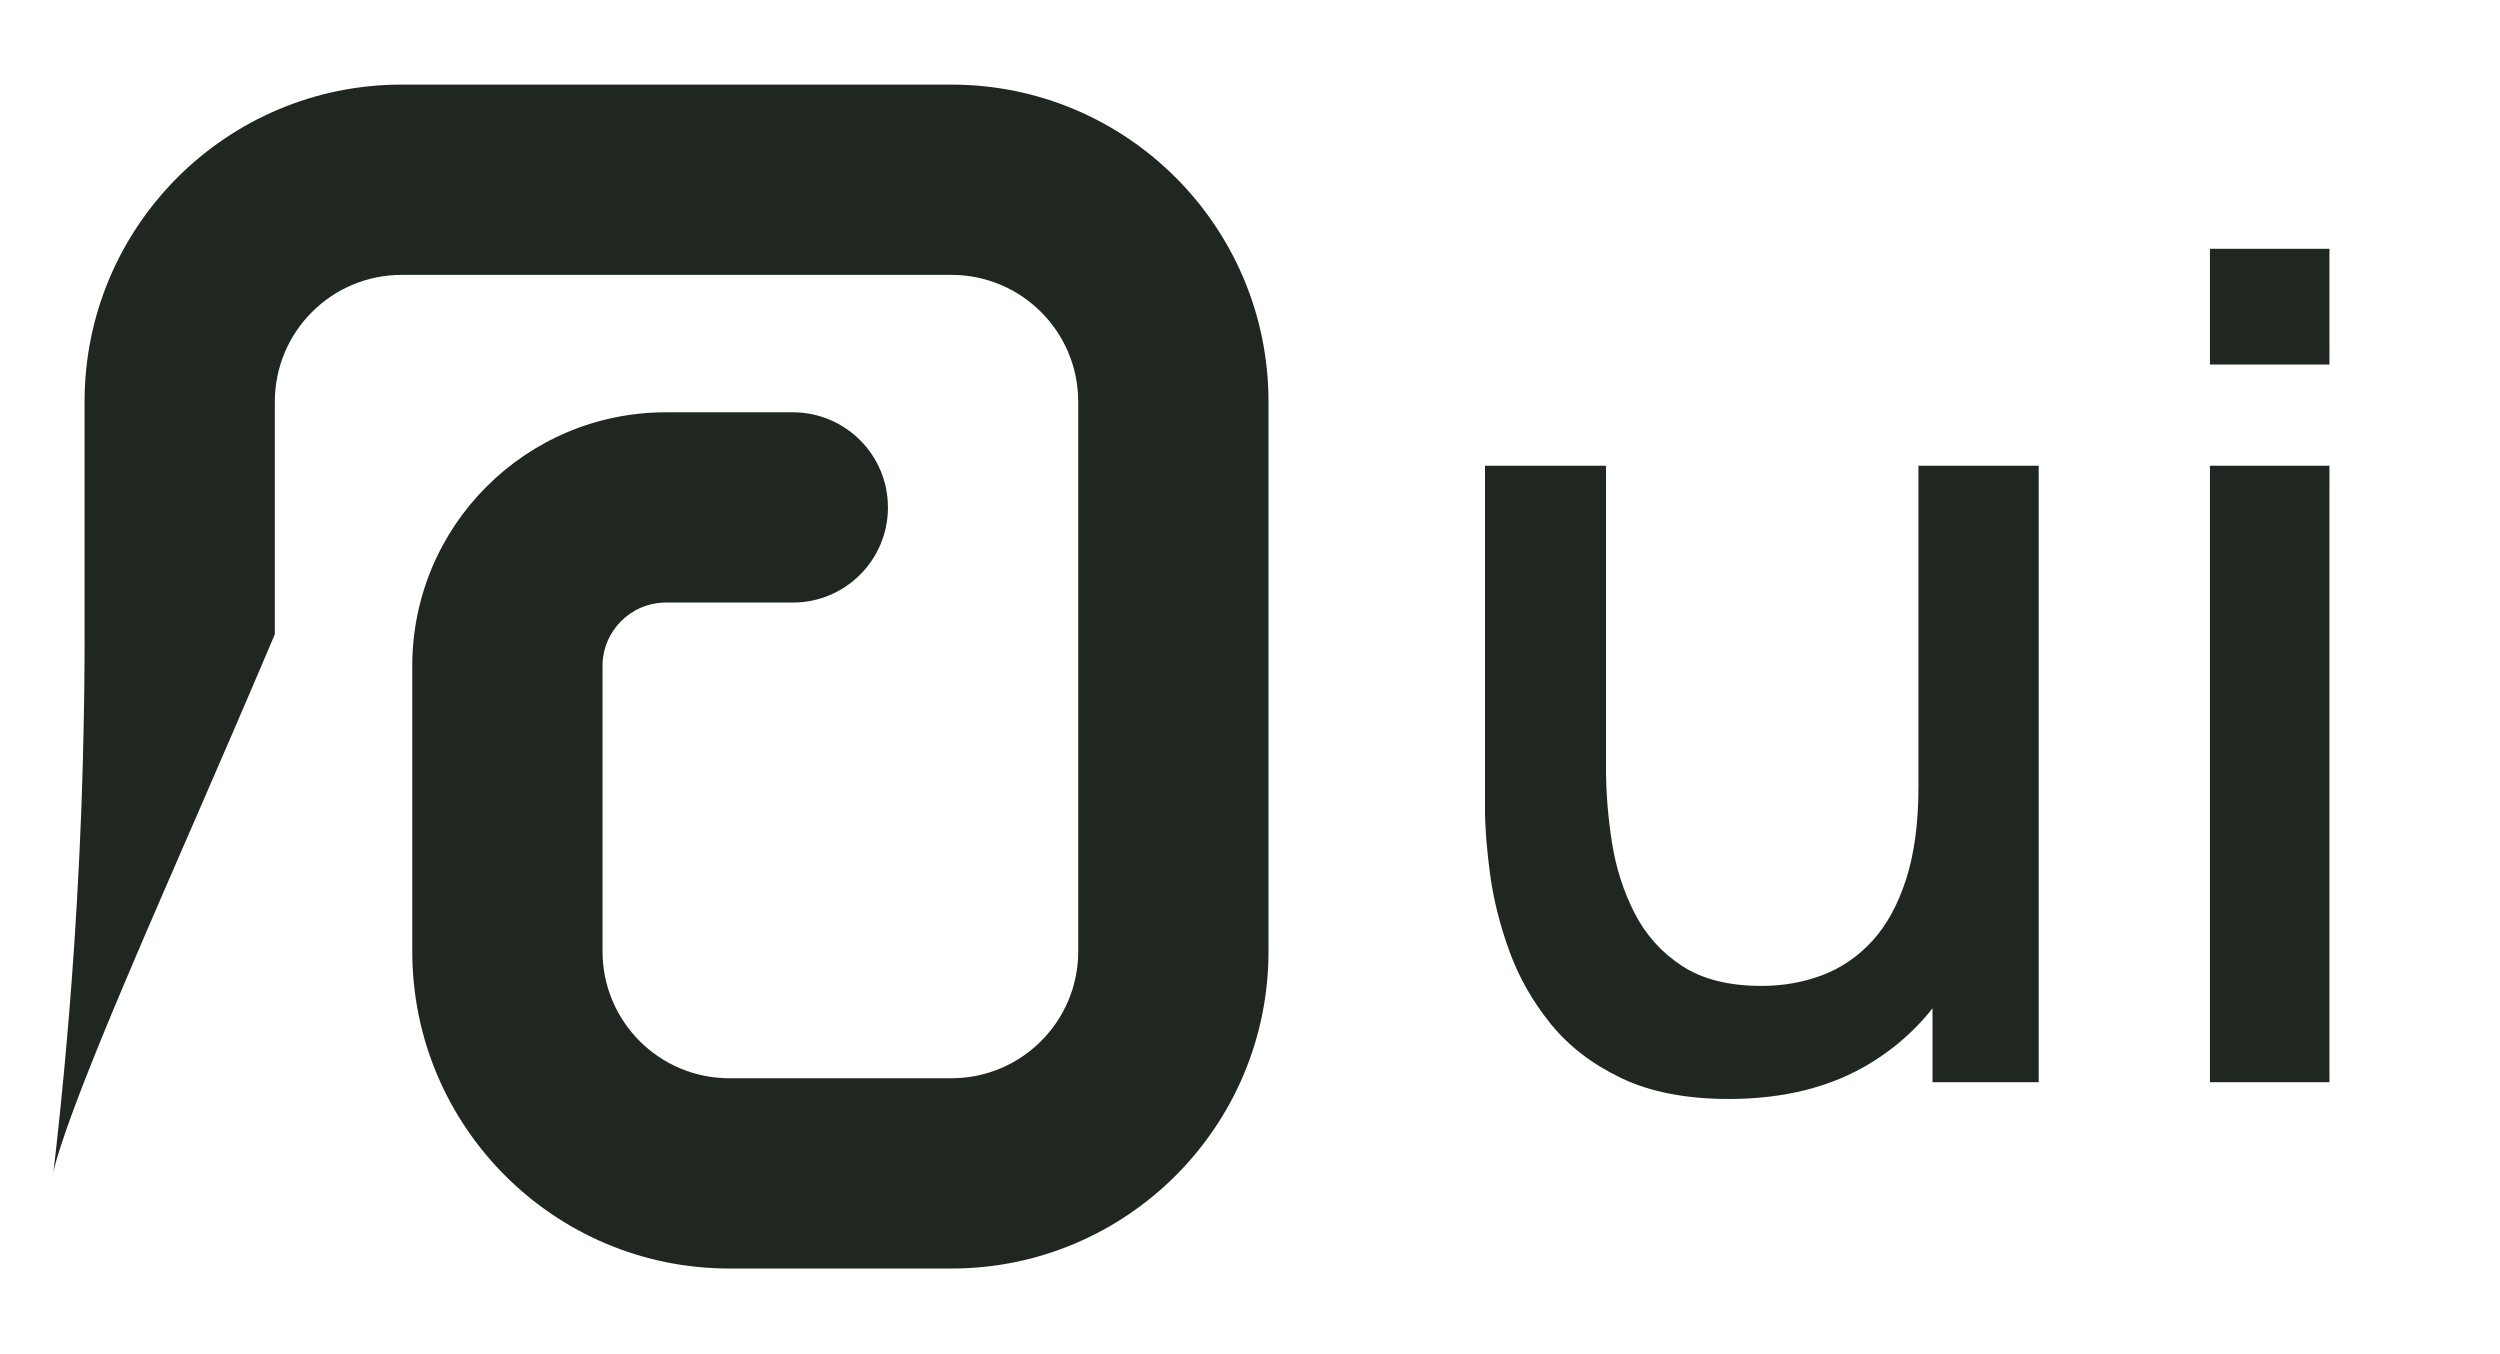
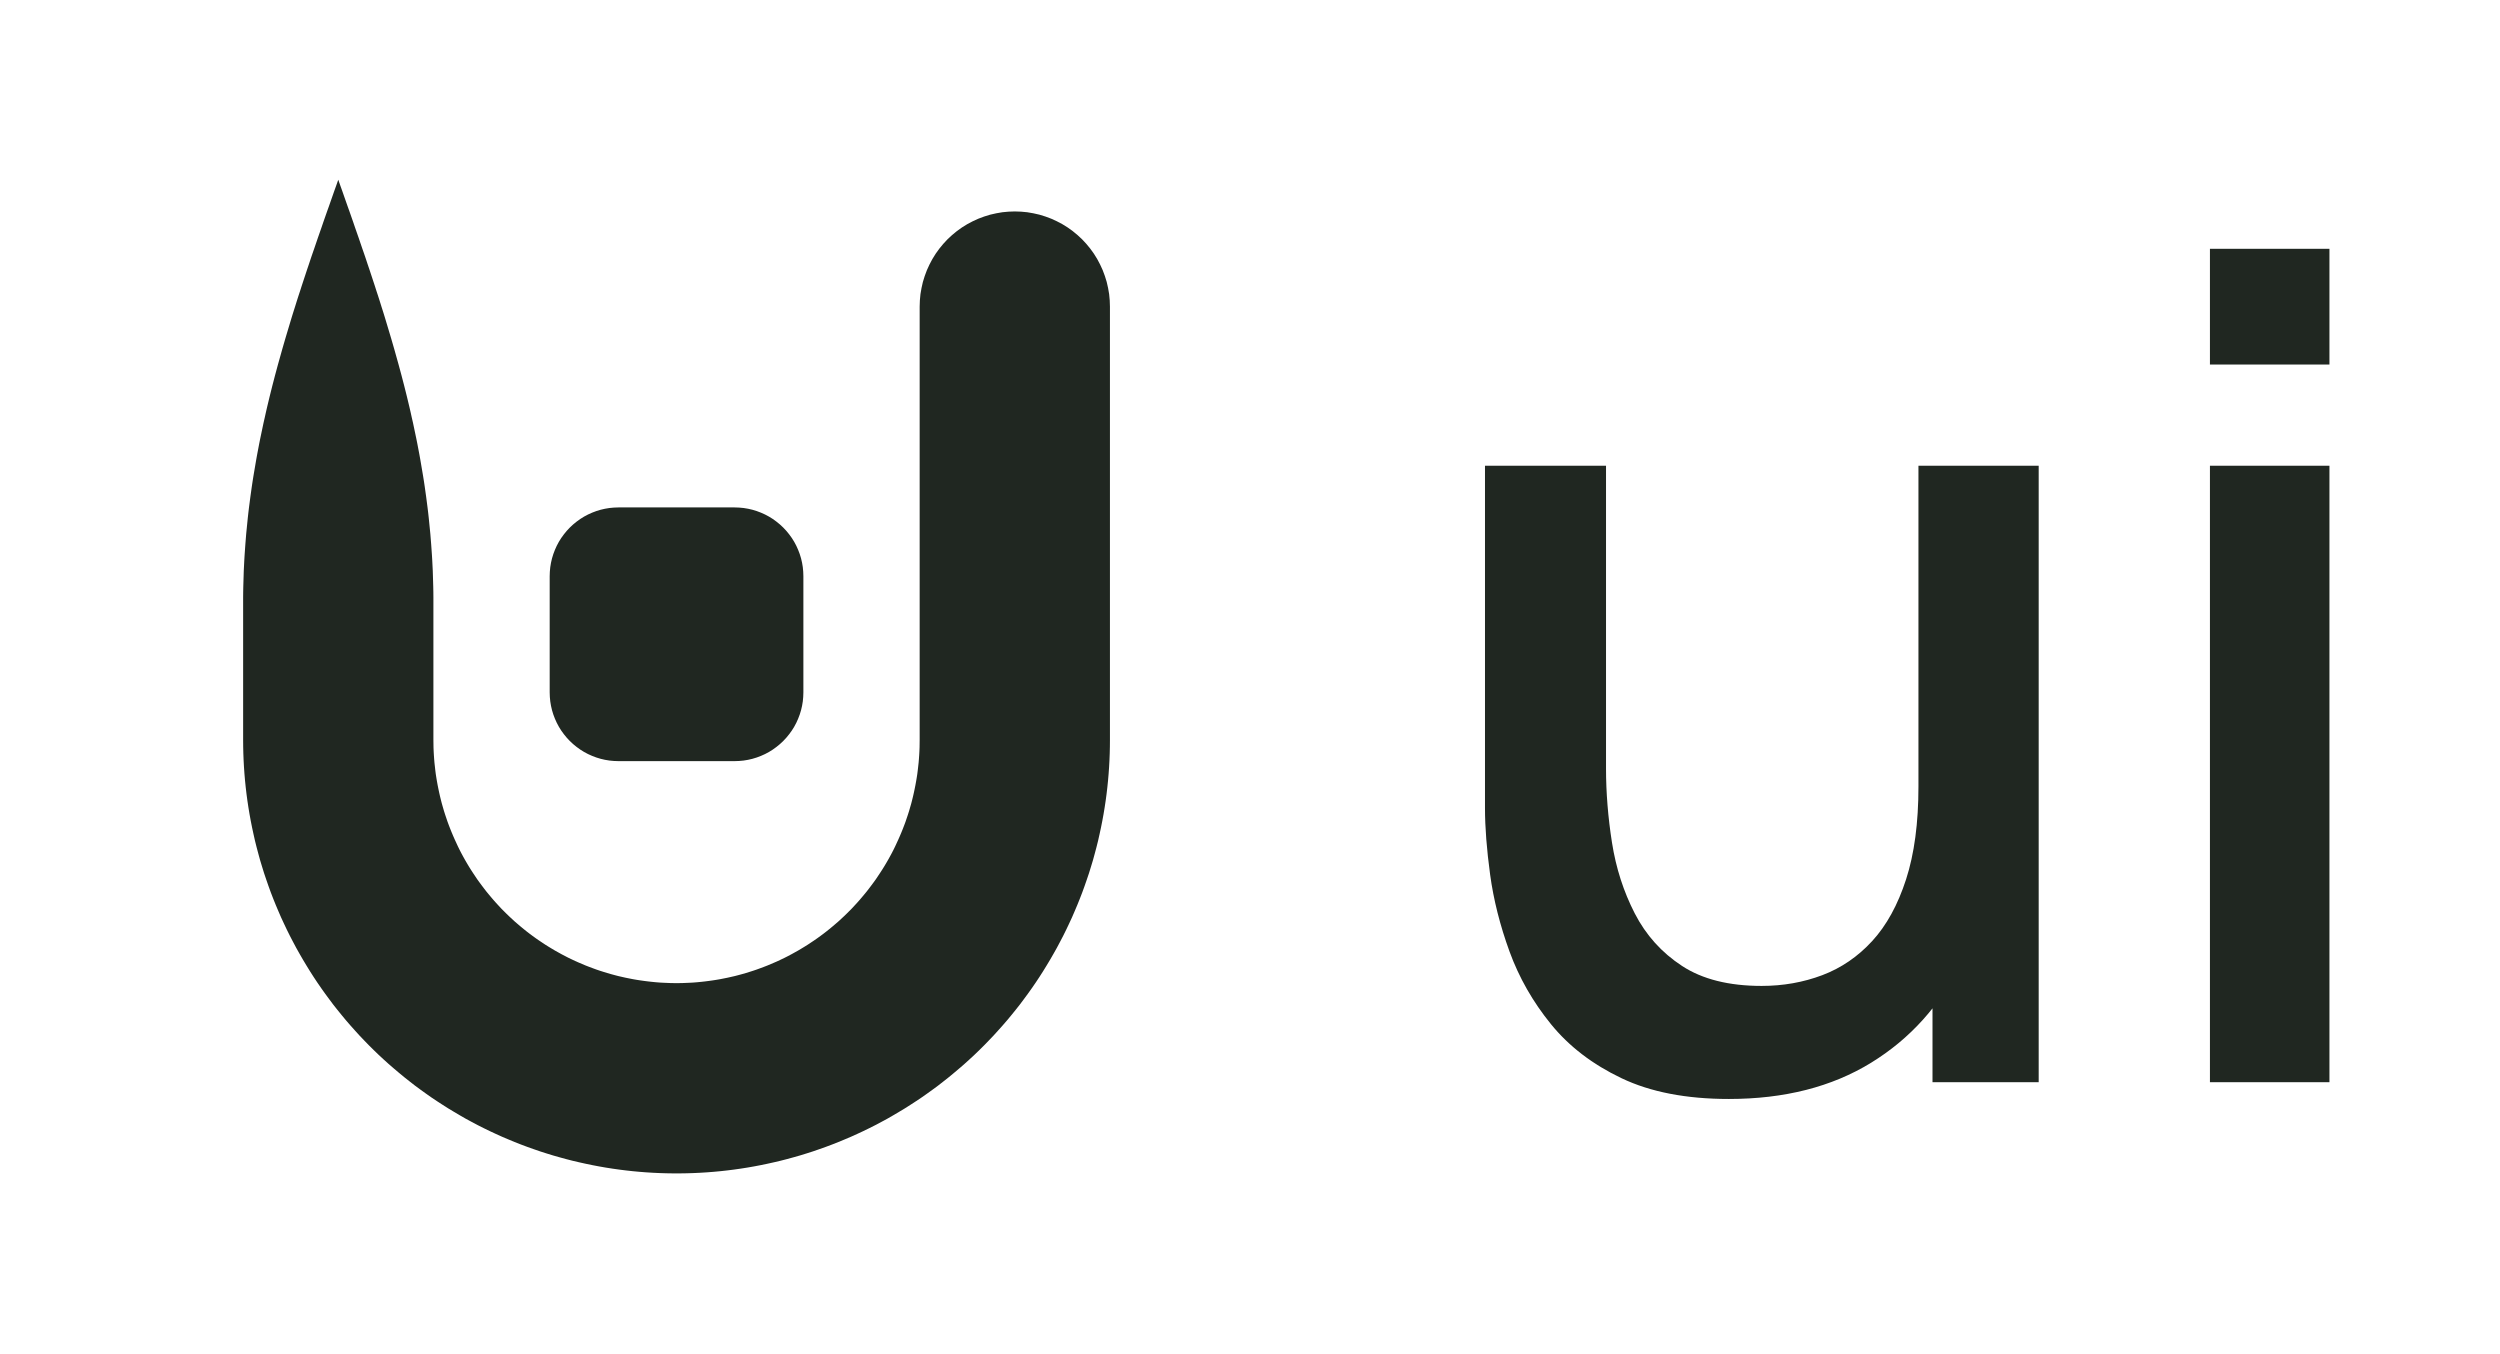
<svg xmlns="http://www.w3.org/2000/svg" width="2400" height="1299" viewBox="0 0 473 256" role="img" aria-label="ui by ejmlabs, ink logo">
-   <path fill="#202721" d="M150 114L126 114A12 12 0 0 0 114 126L114 180A24 24 0 0 0 138 204L180 204A24 24 0 0 0 204 180L204 76A24 24 0 0 0 180 52L76 52A24 24 0 0 0 52 76L52 120C51.84 120.37 51.37 121.47 51.06 122.21C50.75 122.94 50.44 123.68 50.12 124.41C49.81 125.14 49.5 125.88 49.19 126.61C48.87 127.34 48.56 128.07 48.25 128.8C47.93 129.53 47.62 130.26 47.31 130.99C47 131.72 46.68 132.45 46.37 133.18C46.06 133.91 45.75 134.63 45.43 135.36C45.12 136.09 44.81 136.81 44.49 137.54C44.18 138.26 43.87 138.98 43.56 139.71C43.24 140.43 42.93 141.15 42.62 141.88C42.31 142.6 42 143.32 41.68 144.04C41.37 144.76 41.06 145.48 40.75 146.2C40.44 146.92 40.12 147.64 39.81 148.35C39.5 149.07 39.19 149.79 38.88 150.51C38.57 151.22 38.26 151.94 37.95 152.65C37.64 153.37 37.33 154.08 37.02 154.8C36.71 155.51 36.4 156.22 36.09 156.93C35.78 157.65 35.47 158.36 35.16 159.07C34.85 159.78 34.54 160.49 34.23 161.2C33.92 161.91 33.62 162.62 33.31 163.33C33 164.04 32.69 164.74 32.39 165.45C32.08 166.16 31.77 166.87 31.47 167.57C31.16 168.28 30.86 168.98 30.55 169.69C30.25 170.39 29.94 171.1 29.64 171.8C29.34 172.5 29.03 173.21 28.73 173.91C28.43 174.61 28.12 175.31 27.82 176.01C27.52 176.71 27.22 177.41 26.92 178.11C26.62 178.81 26.32 179.51 26.02 180.21C25.72 180.91 25.42 181.61 25.13 182.31C24.83 183 24.53 183.7 24.24 184.4C23.94 185.1 23.65 185.79 23.35 186.49C23.06 187.18 22.77 187.88 22.48 188.57C22.18 189.27 21.89 189.96 21.6 190.65C21.31 191.35 21.03 192.04 20.74 192.73C20.45 193.43 20.17 194.12 19.88 194.81C19.6 195.5 19.31 196.19 19.03 196.89C18.75 197.58 18.47 198.27 18.19 198.96C17.91 199.65 17.63 200.34 17.36 201.03C17.08 201.72 16.81 202.41 16.54 203.09C16.27 203.78 16 204.47 15.73 205.16C15.46 205.85 15.2 206.54 14.94 207.22C14.67 207.91 14.41 208.6 14.16 209.29C13.9 209.97 13.65 210.66 13.4 211.35C13.15 212.04 12.9 212.72 12.66 213.41C12.42 214.1 12.18 214.79 11.95 215.47C11.72 216.16 11.49 216.85 11.27 217.54C11.05 218.22 10.84 218.91 10.64 219.6C10.45 220.29 10.21 221.33 10.12 221.68C10.16 221.33 10.28 220.27 10.36 219.57C10.44 218.87 10.52 218.16 10.6 217.46C10.68 216.76 10.75 216.05 10.83 215.35C10.91 214.65 10.98 213.94 11.06 213.24C11.13 212.54 11.21 211.83 11.28 211.13C11.35 210.42 11.43 209.72 11.5 209.02C11.57 208.31 11.64 207.61 11.71 206.9C11.78 206.2 11.85 205.5 11.91 204.79C11.98 204.09 12.05 203.38 12.12 202.68C12.18 201.97 12.25 201.27 12.31 200.56C12.38 199.86 12.44 199.15 12.5 198.45C12.57 197.74 12.63 197.04 12.69 196.33C12.75 195.63 12.81 194.92 12.87 194.22C12.93 193.51 12.99 192.81 13.05 192.1C13.11 191.4 13.16 190.69 13.22 189.99C13.27 189.28 13.33 188.58 13.38 187.87C13.44 187.17 13.49 186.46 13.55 185.75C13.6 185.05 13.65 184.34 13.7 183.64C13.75 182.93 13.8 182.22 13.85 181.52C13.9 180.81 13.95 180.11 14 179.4C14.05 178.69 14.09 177.99 14.14 177.28C14.18 176.58 14.23 175.87 14.27 175.16C14.32 174.46 14.36 173.75 14.4 173.04C14.45 172.34 14.49 171.63 14.53 170.93C14.57 170.22 14.61 169.51 14.65 168.81C14.69 168.1 14.73 167.39 14.76 166.69C14.8 165.98 14.84 165.27 14.87 164.57C14.91 163.86 14.94 163.15 14.98 162.44C15.01 161.74 15.05 161.03 15.08 160.32C15.11 159.62 15.14 158.91 15.17 158.2C15.2 157.5 15.23 156.79 15.26 156.08C15.29 155.37 15.32 154.67 15.35 153.96C15.37 153.25 15.4 152.55 15.43 151.84C15.45 151.13 15.48 150.42 15.5 149.72C15.52 149.01 15.55 148.3 15.57 147.6C15.59 146.89 15.61 146.18 15.63 145.47C15.65 144.77 15.67 144.06 15.69 143.35C15.71 142.64 15.73 141.94 15.74 141.23C15.76 140.52 15.78 139.81 15.79 139.11C15.81 138.4 15.82 137.69 15.84 136.98C15.85 136.28 15.86 135.57 15.87 134.86C15.89 134.15 15.9 133.45 15.91 132.74C15.92 132.03 15.93 131.32 15.94 130.62C15.94 129.91 15.95 129.2 15.96 128.49C15.97 127.78 15.97 127.08 15.98 126.37C15.98 125.66 15.99 124.95 15.99 124.25C15.99 123.54 16 122.83 16 122.12C16 121.42 16 120.35 16 120L16 76A60 60 0 0 1 76 16L180 16A60 60 0 0 1 240 76L240 180A60 60 0 0 1 180 240L138 240A60 60 0 0 1 78 180L78 126A48 48 0 0 1 126 78L150 78A18 18 0 0 1 150 114Z" />
+   <path fill="#202721" d="M64 34L64.35 35L64.71 36L65.06 37L65.41 38L65.76 39L66.12 40L66.47 41L66.82 42L67.16 43L67.51 44L67.86 45L68.2 46L68.54 47L68.89 48L69.23 49L69.56 50L69.9 51L70.23 52L70.56 53L70.89 54L71.21 55L71.54 56L71.86 57L72.17 58L72.49 59L72.8 60L73.1 61L73.4 62L73.7 63L74 64L74.29 65L74.58 66L74.86 67L75.14 68L75.42 69L75.69 70L75.96 71L76.22 72L76.48 73L76.73 74L76.98 75L77.22 76L77.46 77L77.69 78L77.91 79L78.14 80L78.35 81L78.56 82L78.77 83L78.97 84L79.16 85L79.35 86L79.53 87L79.7 88L79.87 89L80.04 90L80.2 91L80.35 92L80.49 93L80.63 94L80.76 95L80.89 96L81.01 97L81.12 98L81.22 99L81.32 100L81.42 101L81.5 102L81.58 103L81.65 104L81.72 105L81.78 106L81.83 107L81.88 108L81.91 109L81.94 110L81.97 111L81.99 112L82 113L82 114L82 115L82 116L82 117L82 118L82 119L82 120L82 121L82 122L82 123L82 124L82 125L82 126L82 127L82 128L82 129L82 130L82 131L82 132L82 133L82 134L82 135L82 136L82 137L82 138L82 139L82 139.93L82.01 140.72L82.02 141.44L82.05 142.16L82.09 142.87L82.14 143.59L82.2 144.31L82.28 145.02L82.36 145.74L82.45 146.45L82.56 147.16L82.68 147.87L82.81 148.58L82.95 149.28L83.1 149.99L83.26 150.69L83.43 151.38L83.61 152.08L83.81 152.77L84.01 153.46L84.23 154.15L84.46 154.83L84.69 155.51L84.94 156.18L85.2 156.85L85.47 157.52L85.75 158.18L86.04 158.84L86.34 159.49L86.64 160.14L86.96 160.79L87.29 161.43L87.63 162.06L87.98 162.69L88.34 163.31L88.71 163.93L89.09 164.54L89.48 165.14L89.88 165.74L90.28 166.34L90.7 166.92L91.13 167.5L91.56 168.07L92 168.64L92.46 169.2L92.92 169.75L93.39 170.3L93.86 170.83L94.35 171.36L94.84 171.89L95.35 172.4L95.86 172.91L96.37 173.4L96.9 173.89L97.43 174.38L97.98 174.85L98.52 175.31L99.08 175.77L99.64 176.22L100.21 176.66L100.79 177.09L101.37 177.51L101.96 177.92L102.56 178.32L103.16 178.72L103.77 179.1L104.38 179.47L105 179.84L105.63 180.19L106.26 180.54L106.89 180.87L107.53 181.2L108.18 181.51L108.83 181.82L109.49 182.11L110.15 182.39L110.81 182.67L111.48 182.93L112.15 183.18L112.83 183.43L113.51 183.66L114.2 183.88L114.88 184.09L115.57 184.29L116.27 184.48L116.96 184.66L117.66 184.82L118.37 184.98L119.07 185.12L119.78 185.26L120.48 185.38L121.19 185.49L121.91 185.59L122.62 185.68L123.33 185.76L124.05 185.83L124.77 185.89L125.48 185.93L126.2 185.96L126.92 185.99L127.64 186L128.36 186L129.08 185.99L129.8 185.96L130.52 185.93L131.23 185.89L131.95 185.83L132.67 185.76L133.38 185.68L134.09 185.59L134.81 185.49L135.52 185.38L136.22 185.26L136.93 185.12L137.63 184.98L138.34 184.82L139.04 184.66L139.73 184.48L140.43 184.29L141.12 184.09L141.8 183.88L142.49 183.66L143.17 183.43L143.85 183.18L144.52 182.93L145.19 182.67L145.85 182.39L146.51 182.11L147.17 181.82L147.82 181.51L148.47 181.2L149.11 180.87L149.74 180.54L150.37 180.19L151 179.84L151.62 179.47L152.23 179.1L152.84 178.72L153.44 178.32L154.04 177.92L154.63 177.51L155.21 177.09L155.79 176.66L156.36 176.22L156.92 175.77L157.48 175.31L158.02 174.85L158.57 174.38L159.1 173.89L159.63 173.4L160.14 172.91L160.65 172.4L161.16 171.89L161.65 171.36L162.14 170.83L162.61 170.3L163.08 169.75L163.54 169.2L164 168.64L164.44 168.07L164.87 167.5L165.3 166.92L165.72 166.34L166.12 165.74L166.52 165.14L166.91 164.54L167.29 163.93L167.66 163.31L168.02 162.69L168.37 162.06L168.71 161.43L169.04 160.79L169.36 160.14L169.66 159.49L169.96 158.84L170.25 158.18L170.53 157.52L170.8 156.85L171.06 156.18L171.31 155.51L171.54 154.83L171.77 154.15L171.99 153.46L172.19 152.77L172.39 152.08L172.57 151.38L172.74 150.69L172.9 149.99L173.05 149.28L173.19 148.58L173.32 147.87L173.44 147.16L173.55 146.45L173.64 145.74L173.72 145.02L173.8 144.31L173.86 143.59L173.91 142.87L173.95 142.16L173.98 141.44L173.99 140.72L174 139.93L174 139L174 138L174 137L174 136L174 135L174 134L174 133L174 132L174 131L174 130L174 129L174 128L174 127L174 126L174 125L174 124L174 123L174 122L174 121L174 120L174 119L174 118L174 117L174 116L174 115L174 114L174 113L174 112L174 111L174 110L174 109L174 108L174 107L174 106L174 105L174 104L174 103L174 102L174 101L174 100L174 99L174 98L174 97L174 96L174 95L174 94L174 93L174 92L174 91L174 90L174 89L174 88L174 87L174 86L174 85L174 84L174 83L174 82L174 81L174 80L174 79L174 78L174 77L174 76L174 75L174 74L174 73L174 72L174 71L174 70L174 69L174 68L174 67L174 66L174 65L174 64L174 63L174 62L174 61L174 60L174 59L174 58L210 58L210 59L210 60L210 61L210 62L210 63L210 64L210 65L210 66L210 67L210 68L210 69L210 70L210 71L210 72L210 73L210 74L210 75L210 76L210 77L210 78L210 79L210 80L210 81L210 82L210 83L210 84L210 85L210 86L210 87L210 88L210 89L210 90L210 91L210 92L210 93L210 94L210 95L210 96L210 97L210 98L210 99L210 100L210 101L210 102L210 103L210 104L210 105L210 106L210 107L210 108L210 109L210 110L210 111L210 112L210 113L210 114L210 115L210 116L210 117L210 118L210 119L210 120L210 121L210 122L210 123L210 124L210 125L210 126L210 127L210 128L210 129L210 130L210 131L210 132L210 133L210 134L210 135L210 136L210 137L210 138L210 139L210 140.07L209.99 141.28L209.96 142.56L209.91 143.84L209.84 145.12L209.75 146.4L209.64 147.68L209.51 148.95L209.36 150.23L209.19 151.5L209 152.76L208.79 154.03L208.56 155.29L208.31 156.55L208.04 157.8L207.76 159.05L207.45 160.29L207.12 161.53L206.78 162.77L206.41 163.99L206.03 165.22L205.62 166.43L205.2 167.64L204.76 168.85L204.3 170.04L203.82 171.23L203.32 172.41L202.81 173.59L202.27 174.75L201.72 175.91L201.15 177.06L200.56 178.19L199.96 179.32L199.33 180.44L198.69 181.55L198.03 182.65L197.36 183.74L196.67 184.82L195.96 185.89L195.23 186.95L194.49 187.99L193.73 189.02L192.96 190.05L192.17 191.05L191.36 192.05L190.54 193.04L189.7 194.01L188.85 194.96L187.99 195.91L187.1 196.84L186.21 197.76L185.3 198.66L184.38 199.55L183.44 200.42L182.49 201.28L181.52 202.12L180.54 202.95L179.55 203.77L178.55 204.56L177.54 205.35L176.51 206.11L175.47 206.86L174.42 207.6L173.36 208.31L172.28 209.01L171.2 209.7L170.1 210.36L169 211.01L167.89 211.65L166.76 212.26L165.63 212.86L164.48 213.44L163.33 214L162.17 214.54L161 215.07L159.82 215.57L158.64 216.06L157.45 216.53L156.25 216.98L155.04 217.41L153.83 217.83L152.61 218.22L151.38 218.6L150.15 218.95L148.91 219.29L147.67 219.61L146.43 219.9L145.17 220.18L143.92 220.44L142.66 220.68L141.4 220.9L140.13 221.1L138.86 221.28L137.59 221.44L136.32 221.58L135.04 221.7L133.76 221.8L132.48 221.88L131.2 221.94L129.92 221.98L128.64 222L127.36 222L126.08 221.98L124.8 221.94L123.52 221.88L122.24 221.8L120.96 221.7L119.68 221.58L118.41 221.44L117.14 221.28L115.87 221.1L114.6 220.9L113.34 220.68L112.08 220.44L110.83 220.18L109.57 219.9L108.33 219.61L107.09 219.29L105.85 218.95L104.62 218.6L103.39 218.22L102.17 217.83L100.96 217.41L99.75 216.98L98.55 216.53L97.36 216.06L96.18 215.57L95 215.07L93.83 214.54L92.67 214L91.52 213.44L90.37 212.86L89.24 212.26L88.11 211.65L87 211.01L85.9 210.36L84.8 209.7L83.72 209.01L82.64 208.31L81.58 207.6L80.53 206.86L79.49 206.11L78.46 205.35L77.45 204.56L76.45 203.77L75.46 202.95L74.48 202.12L73.51 201.28L72.56 200.42L71.62 199.55L70.7 198.66L69.79 197.76L68.9 196.84L68.01 195.91L67.15 194.96L66.3 194.01L65.46 193.04L64.64 192.05L63.83 191.05L63.04 190.05L62.27 189.02L61.51 187.99L60.77 186.95L60.04 185.89L59.33 184.82L58.64 183.74L57.97 182.65L57.31 181.55L56.67 180.44L56.04 179.32L55.44 178.19L54.85 177.06L54.28 175.91L53.73 174.75L53.19 173.59L52.68 172.41L52.18 171.23L51.7 170.04L51.24 168.85L50.8 167.64L50.38 166.43L49.97 165.22L49.59 163.99L49.22 162.77L48.88 161.53L48.55 160.29L48.24 159.05L47.96 157.8L47.69 156.55L47.44 155.29L47.21 154.03L47 152.76L46.81 151.5L46.64 150.23L46.49 148.95L46.36 147.68L46.25 146.4L46.16 145.12L46.09 143.84L46.04 142.56L46.01 141.28L46 140.07L46 139L46 138L46 137L46 136L46 135L46 134L46 133L46 132L46 131L46 130L46 129L46 128L46 127L46 126L46 125L46 124L46 123L46 122L46 121L46 120L46 119L46 118L46 117L46 116L46 115L46 114L46 113L46.01 112L46.03 111L46.06 110L46.09 109L46.12 108L46.17 107L46.22 106L46.28 105L46.35 104L46.42 103L46.5 102L46.58 101L46.68 100L46.78 99L46.88 98L46.99 97L47.11 96L47.24 95L47.37 94L47.51 93L47.65 92L47.8 91L47.96 90L48.13 89L48.3 88L48.47 87L48.65 86L48.84 85L49.03 84L49.23 83L49.44 82L49.65 81L49.86 80L50.09 79L50.31 78L50.54 77L50.78 76L51.02 75L51.27 74L51.52 73L51.78 72L52.04 71L52.31 70L52.58 69L52.86 68L53.14 67L53.42 66L53.71 65L54 64L54.3 63L54.6 62L54.9 61L55.2 60L55.51 59L55.83 58L56.14 57L56.46 56L56.79 55L57.11 54L57.44 53L57.77 52L58.1 51L58.44 50L58.77 49L59.11 48L59.46 47L59.8 46L60.14 45L60.49 44L60.84 43L61.18 42L61.53 41L61.88 40L62.24 39L62.59 38L62.94 37L63.29 36L63.65 35L64 34ZM210 58L209.96 59.18L209.85 60.35L209.65 61.51L209.39 62.66L209.04 63.79L208.63 64.89L208.14 65.96L207.59 67L206.97 68L206.28 68.96L205.53 69.87L204.73 70.73L203.87 71.53L202.96 72.28L202 72.97L201 73.59L199.96 74.14L198.89 74.63L197.79 75.04L196.66 75.39L195.51 75.65L194.35 75.85L193.18 75.96L192 76L190.82 75.96L189.65 75.85L188.49 75.65L187.34 75.39L186.21 75.04L185.11 74.63L184.04 74.14L183 73.59L182 72.97L181.04 72.28L180.13 71.53L179.27 70.73L178.47 69.87L177.72 68.96L177.03 68L176.41 67L175.86 65.96L175.37 64.89L174.96 63.79L174.61 62.66L174.35 61.51L174.15 60.35L174.04 59.18L174 58L174.04 56.82L174.15 55.65L174.35 54.49L174.61 53.34L174.96 52.21L175.37 51.11L175.86 50.04L176.41 49L177.03 48L177.72 47.04L178.47 46.13L179.27 45.27L180.13 44.47L181.04 43.72L182 43.03L183 42.41L184.04 41.86L185.11 41.37L186.21 40.96L187.34 40.61L188.49 40.35L189.65 40.15L190.82 40.04L192 40L193.18 40.04L194.35 40.15L195.51 40.35L196.66 40.61L197.79 40.96L198.89 41.37L199.96 41.86L201 42.41L202 43.03L202.96 43.72L203.87 44.47L204.73 45.27L205.53 46.13L206.28 47.04L206.97 48L207.59 49L208.14 50.04L208.63 51.11L209.04 52.21L209.39 53.34L209.65 54.49L209.85 55.65L209.96 56.82ZM139 96L139.85 96.03L140.7 96.11L141.54 96.25L142.36 96.44L143.18 96.69L143.97 96.99L144.75 97.34L145.5 97.74L146.22 98.19L146.91 98.69L147.57 99.23L148.19 99.81L148.77 100.43L149.31 101.09L149.81 101.78L150.26 102.5L150.66 103.25L151.01 104.03L151.31 104.82L151.56 105.64L151.75 106.46L151.89 107.3L151.97 108.15L152 109L152 131L151.97 131.85L151.89 132.7L151.75 133.54L151.56 134.36L151.31 135.18L151.01 135.97L150.66 136.75L150.26 137.5L149.81 138.22L149.31 138.91L148.77 139.57L148.19 140.19L147.57 140.77L146.91 141.31L146.22 141.81L145.5 142.26L144.75 142.66L143.97 143.01L143.18 143.31L142.36 143.56L141.54 143.75L140.7 143.89L139.85 143.97L139 144L117 144L116.15 143.97L115.3 143.89L114.46 143.75L113.64 143.56L112.82 143.31L112.03 143.01L111.25 142.66L110.5 142.26L109.78 141.81L109.09 141.31L108.43 140.77L107.81 140.19L107.23 139.57L106.69 138.91L106.19 138.22L105.74 137.5L105.34 136.75L104.99 135.97L104.69 135.18L104.44 134.36L104.25 133.54L104.11 132.7L104.03 131.85L104 131L104 109L104.03 108.15L104.11 107.3L104.25 106.46L104.44 105.64L104.69 104.82L104.99 104.03L105.34 103.25L105.74 102.5L106.19 101.78L106.69 101.09L107.23 100.43L107.81 99.81L108.43 99.23L109.09 98.69L109.78 98.19L110.5 97.74L111.25 97.34L112.03 96.99L112.82 96.69L113.64 96.44L114.46 96.25L115.3 96.11L116.15 96.03L117 96Z" />
  <path fill="#202721" d="M327.11 207.92Q315.02 207.92 306.79 203.99Q298.56 200.07 293.43 193.75Q288.3 187.43 285.6 180.02Q282.9 172.6 281.93 165.46Q280.96 158.31 280.96 152.91V88.11H303.86V145.42Q303.86 152.23 304.99 159.43Q306.12 166.63 309.29 172.8Q312.46 178.97 318.24 182.75Q324.02 186.53 333.3 186.53Q339.39 186.53 344.77 184.5Q350.15 182.47 354.22 178.04Q358.29 173.61 360.63 166.37Q362.97 159.14 362.97 148.81L377.01 154.06Q377.01 169.94 371.07 182.09Q365.13 194.24 353.99 201.08Q342.84 207.92 327.11 207.92ZM365.63 204.75V171.05H362.97V88.11H385.72V204.75ZM418.12 68.96V47.07H440.73V68.96ZM418.12 204.75V88.11H440.73V204.75Z" />
</svg>
